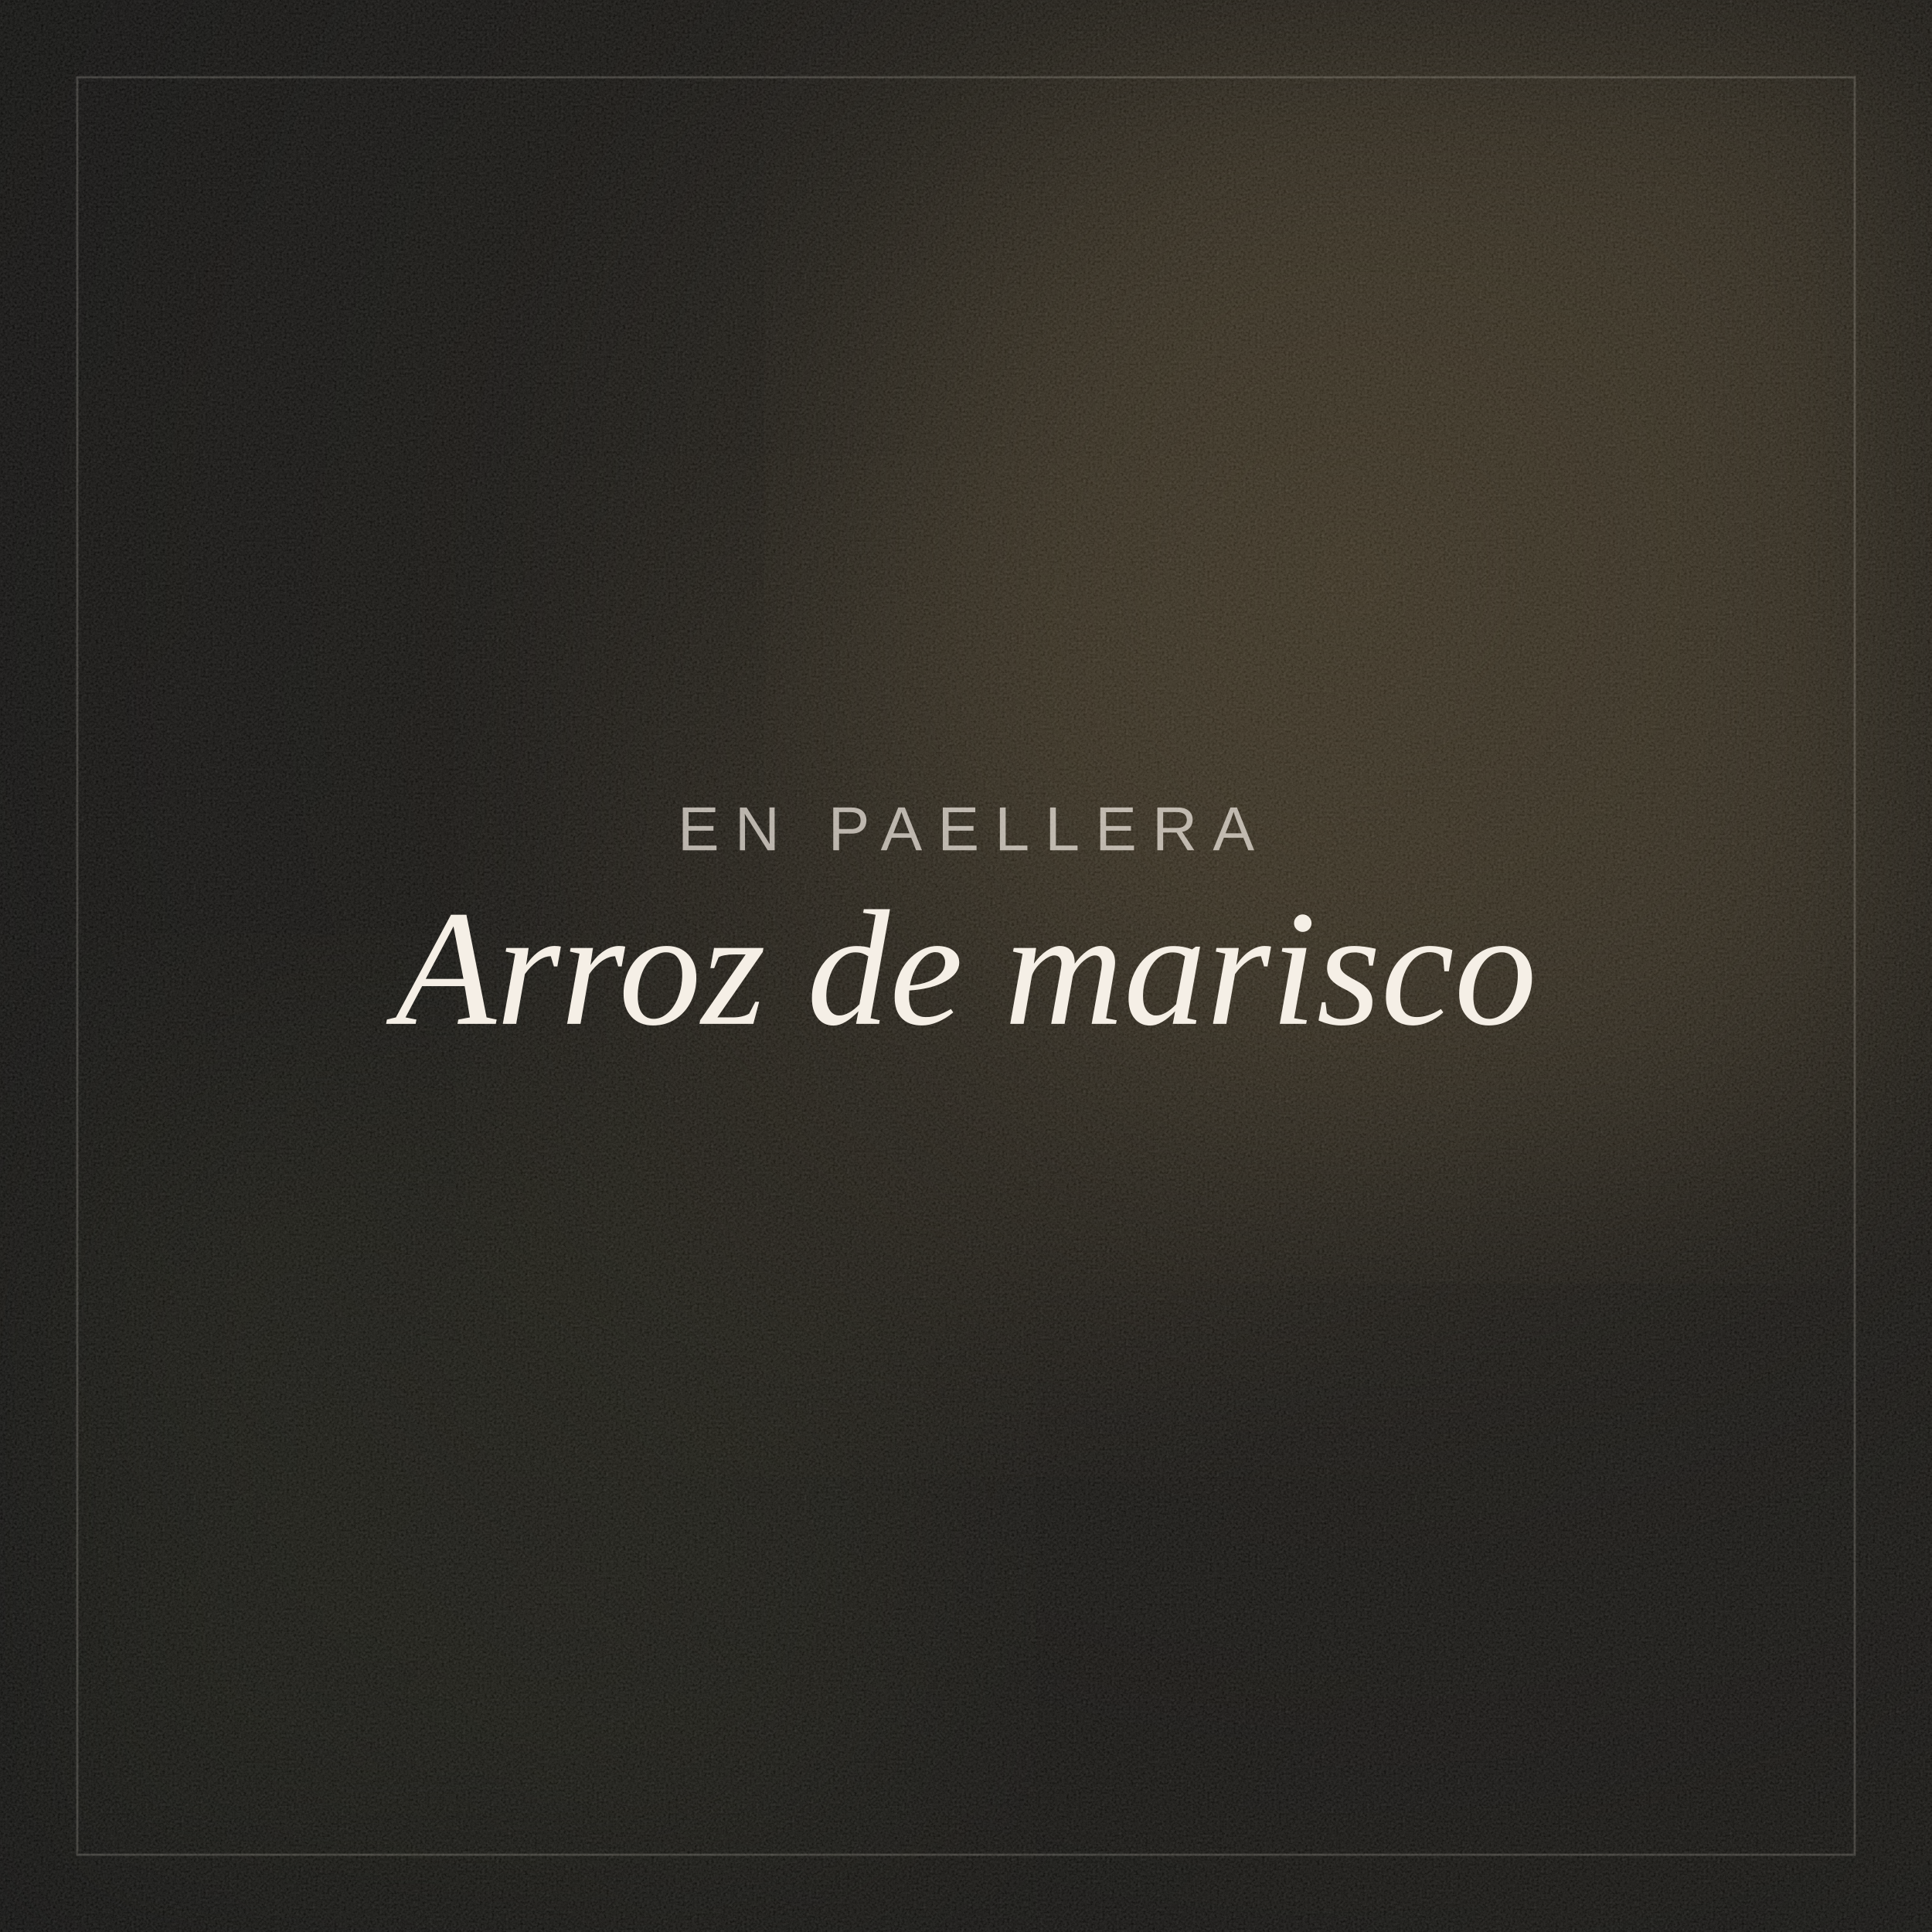
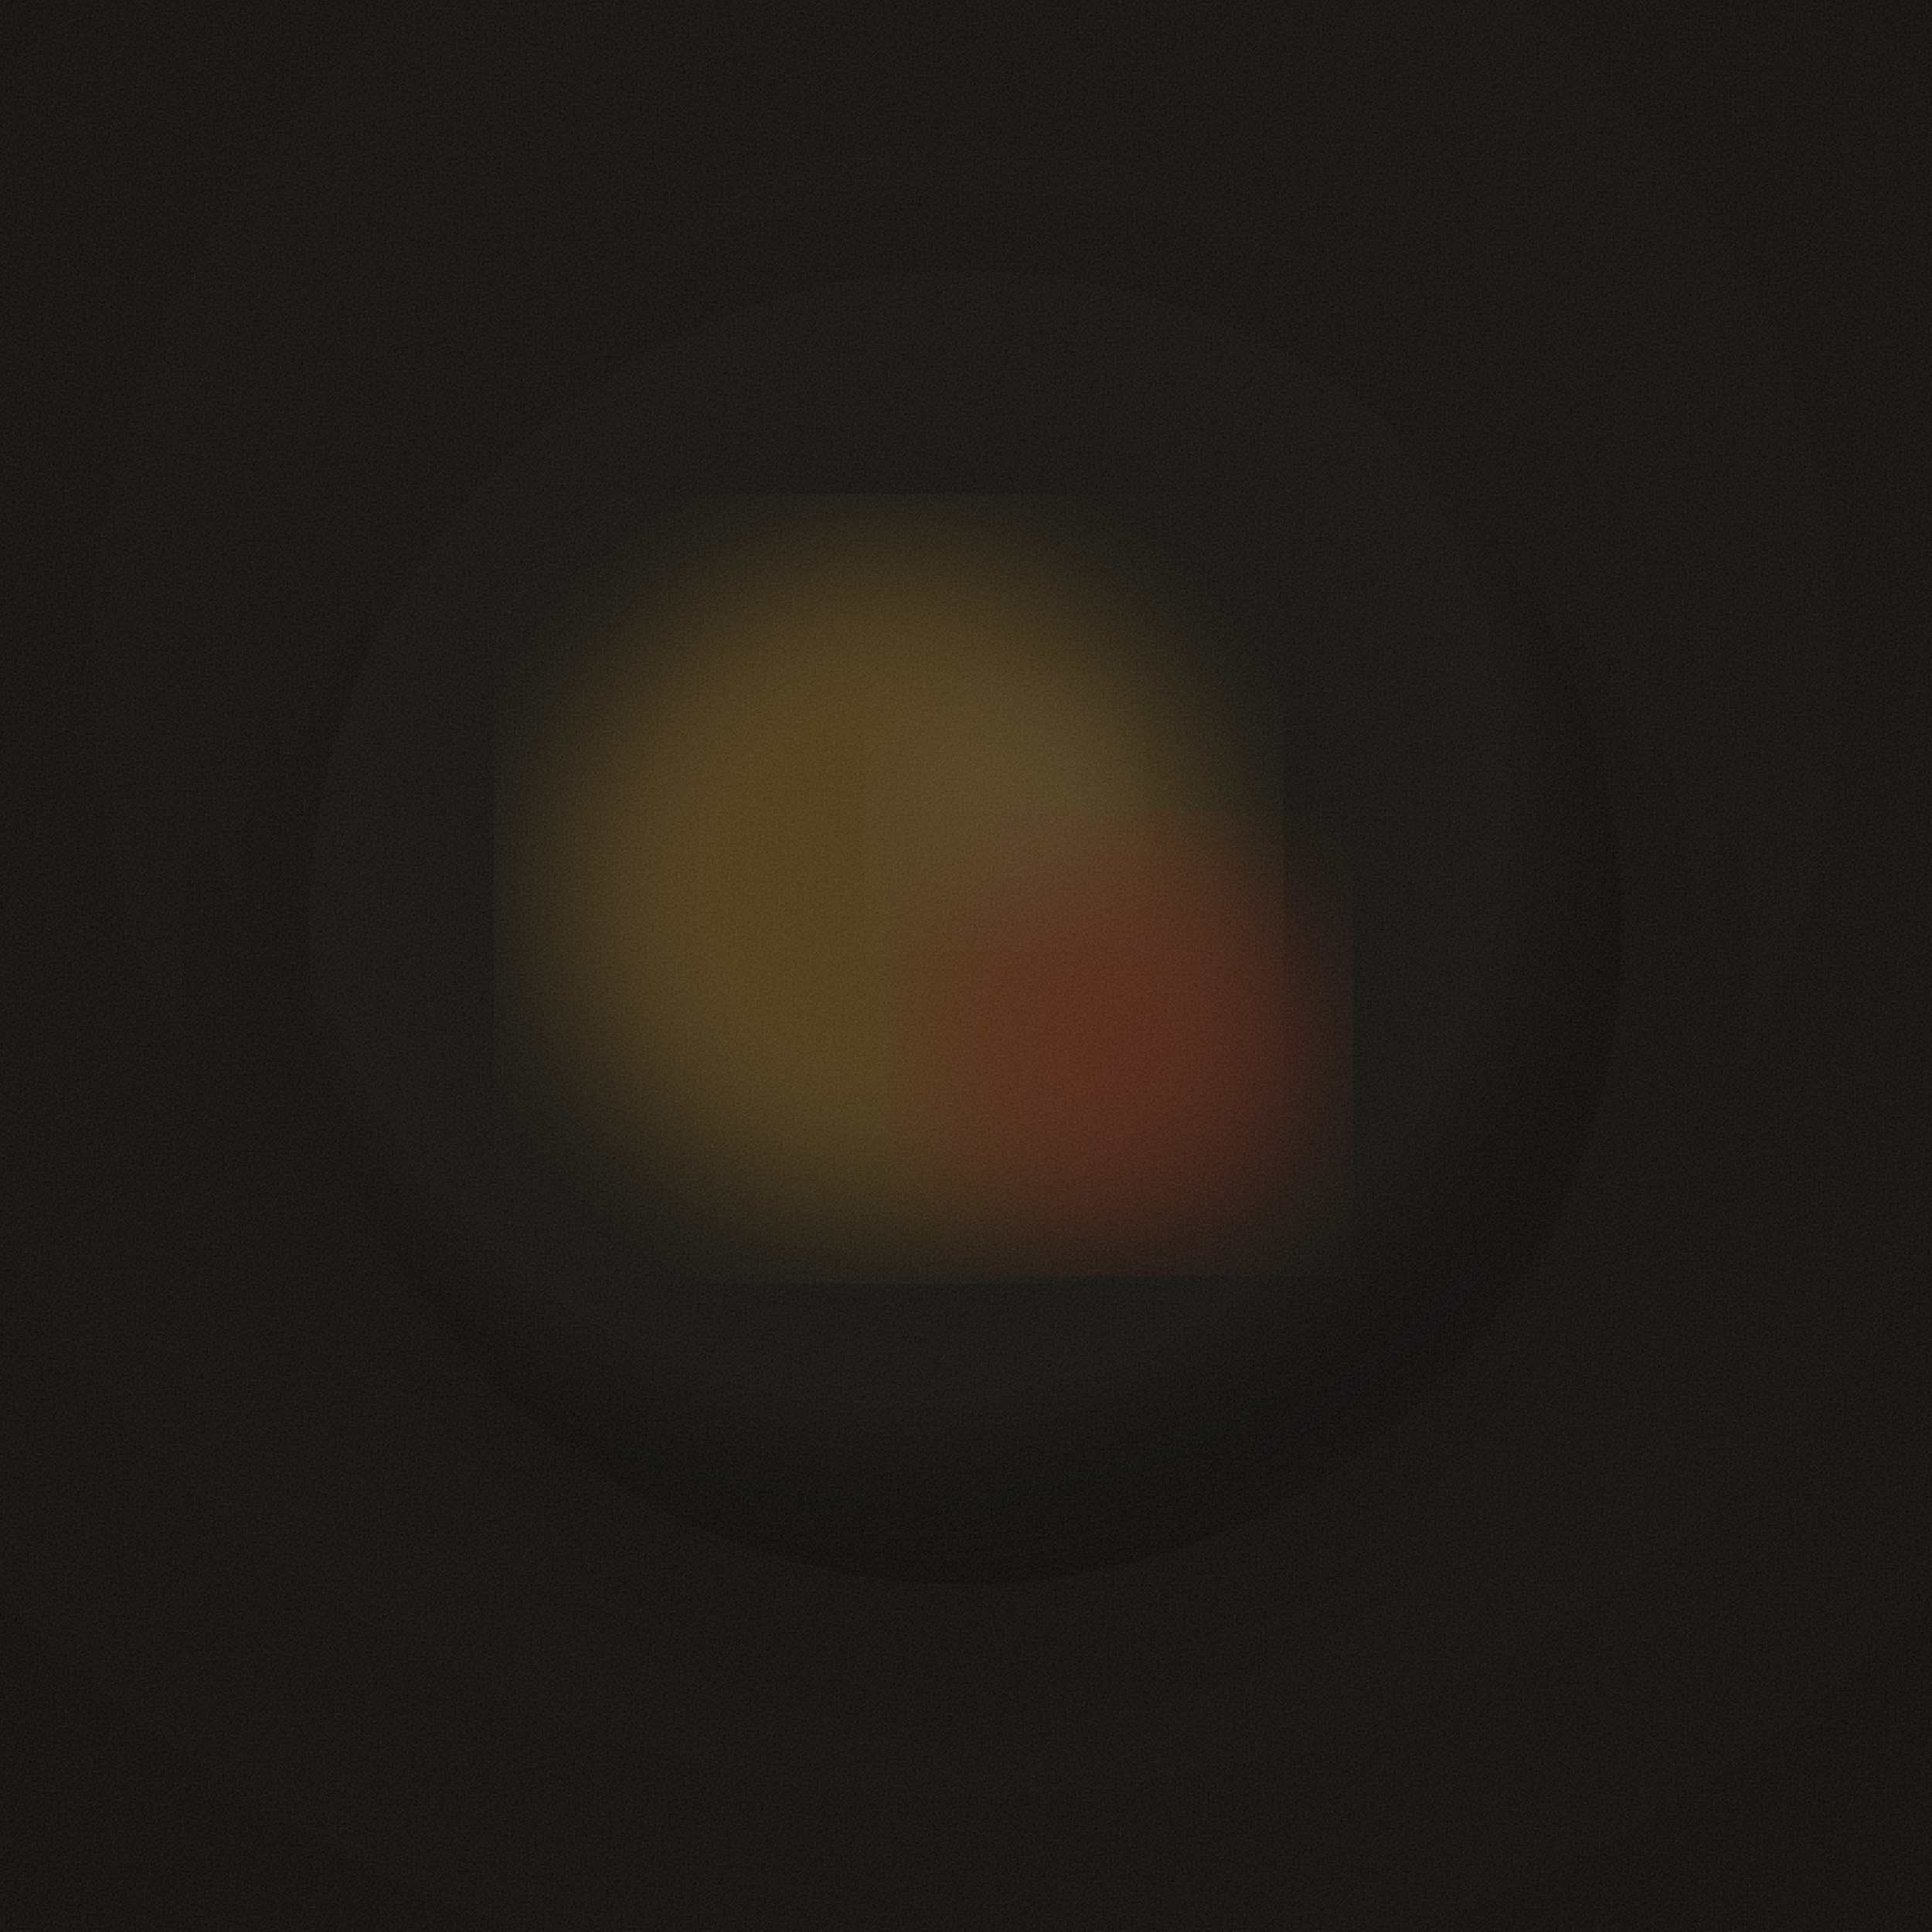
- <svg xmlns="http://www.w3.org/2000/svg" width="900" height="900" viewBox="0 0 900 900" role="img" aria-label="Arroz de marisco">
+ <svg xmlns="http://www.w3.org/2000/svg" width="900" height="900" viewBox="0 0 900 900" role="img" aria-label="Plato Sal Marina">
  <defs>
-     <linearGradient id="grad-d2" x1="0" y1="0" x2="1" y2="1">
-       <stop offset="0" stop-color="#1A1A18" />
-       <stop offset="1" stop-color="#26241F" />
-     </linearGradient>
-     <radialGradient id="glow-d2" cx="0.7" cy="0.3" r="0.9">
-       <stop offset="0" stop-color="#C9A86A" stop-opacity="0.55" />
-       <stop offset="0.5" stop-color="#C9A86A" stop-opacity="0.12" />
-       <stop offset="1" stop-color="#C9A86A" stop-opacity="0" />
+     <radialGradient id="srf-d2" cx="0.5" cy="0.35" r="0.85">
+       <stop offset="0" stop-color="#241a12" />
+       <stop offset="1" stop-color="#120c07" />
    </radialGradient>
-     <filter id="soft-d2">
-       <feGaussianBlur stdDeviation="63" />
+     <radialGradient id="plt-d2" cx="0.45" cy="0.4" r="0.6">
+       <stop offset="0" stop-color="#1f1b14" />
+       <stop offset="0.78" stop-color="#1f1b14" />
+       <stop offset="1" stop-color="#000" stop-opacity="0.25" />
+     </radialGradient>
+     <filter id="b-d2">
+       <feGaussianBlur stdDeviation="34" />
    </filter>
-     <filter id="noise-d2">
+     <filter id="g-d2">
      <feTurbulence type="fractalNoise" baseFrequency="0.9" numOctaves="2" stitchTiles="stitch" />
      <feColorMatrix type="saturate" values="0" />
      <feComponentTransfer>
-         <feFuncA type="linear" slope="0.06" />
+         <feFuncA type="linear" slope="0.05" />
      </feComponentTransfer>
      <feComposite operator="over" in2="SourceGraphic" />
    </filter>
  </defs>
-   <rect width="900" height="900" fill="url(#grad-d2)" />
-   <circle cx="702" cy="252" r="288" fill="#C9A86A" opacity="0.5" filter="url(#soft-d2)" />
-   <circle cx="180" cy="738" r="252" fill="#6B7340" opacity="0.28" filter="url(#soft-d2)" />
-   <circle cx="450" cy="450" r="198" fill="#C9A86A" opacity="0.18" filter="url(#soft-d2)" />
-   <rect width="900" height="900" fill="url(#glow-d2)" />
-   <rect width="900" height="900" filter="url(#noise-d2)" opacity="0.7" />
-   <rect x="36" y="36" width="828" height="828" fill="none" stroke="#F5EFE6" stroke-opacity="0.18" stroke-width="1" />
-   <g text-anchor="middle" font-family="Georgia, 'Times New Roman', serif">
-     <text x="450" y="396.1" font-family="Arial, Helvetica, sans-serif" font-size="29" letter-spacing="7.25" fill="#F5EFE6" fill-opacity="0.7">EN PAELLERA</text>
-     <text x="450" y="476.95" font-size="77" font-style="italic" fill="#F5EFE6">Arroz de marisco</text>
-   </g>
+   <rect width="900" height="900" fill="url(#srf-d2)" />
+   <circle cx="450" cy="450" r="324" fill="#000" opacity="0.18" filter="url(#b-d2)" />
+   <circle cx="450" cy="432" r="306" fill="url(#plt-d2)" />
+   <circle cx="414" cy="414" r="153" fill="#c08a2e" opacity="0.85" filter="url(#b-d2)" />
+   <circle cx="522" cy="486" r="90" fill="#bd4422" opacity="0.8" filter="url(#b-d2)" />
+   <circle cx="468" cy="378" r="54" fill="#fff" opacity="0.12" filter="url(#b-d2)" />
+   <rect width="900" height="900" filter="url(#g-d2)" opacity="0.6" />
</svg>
